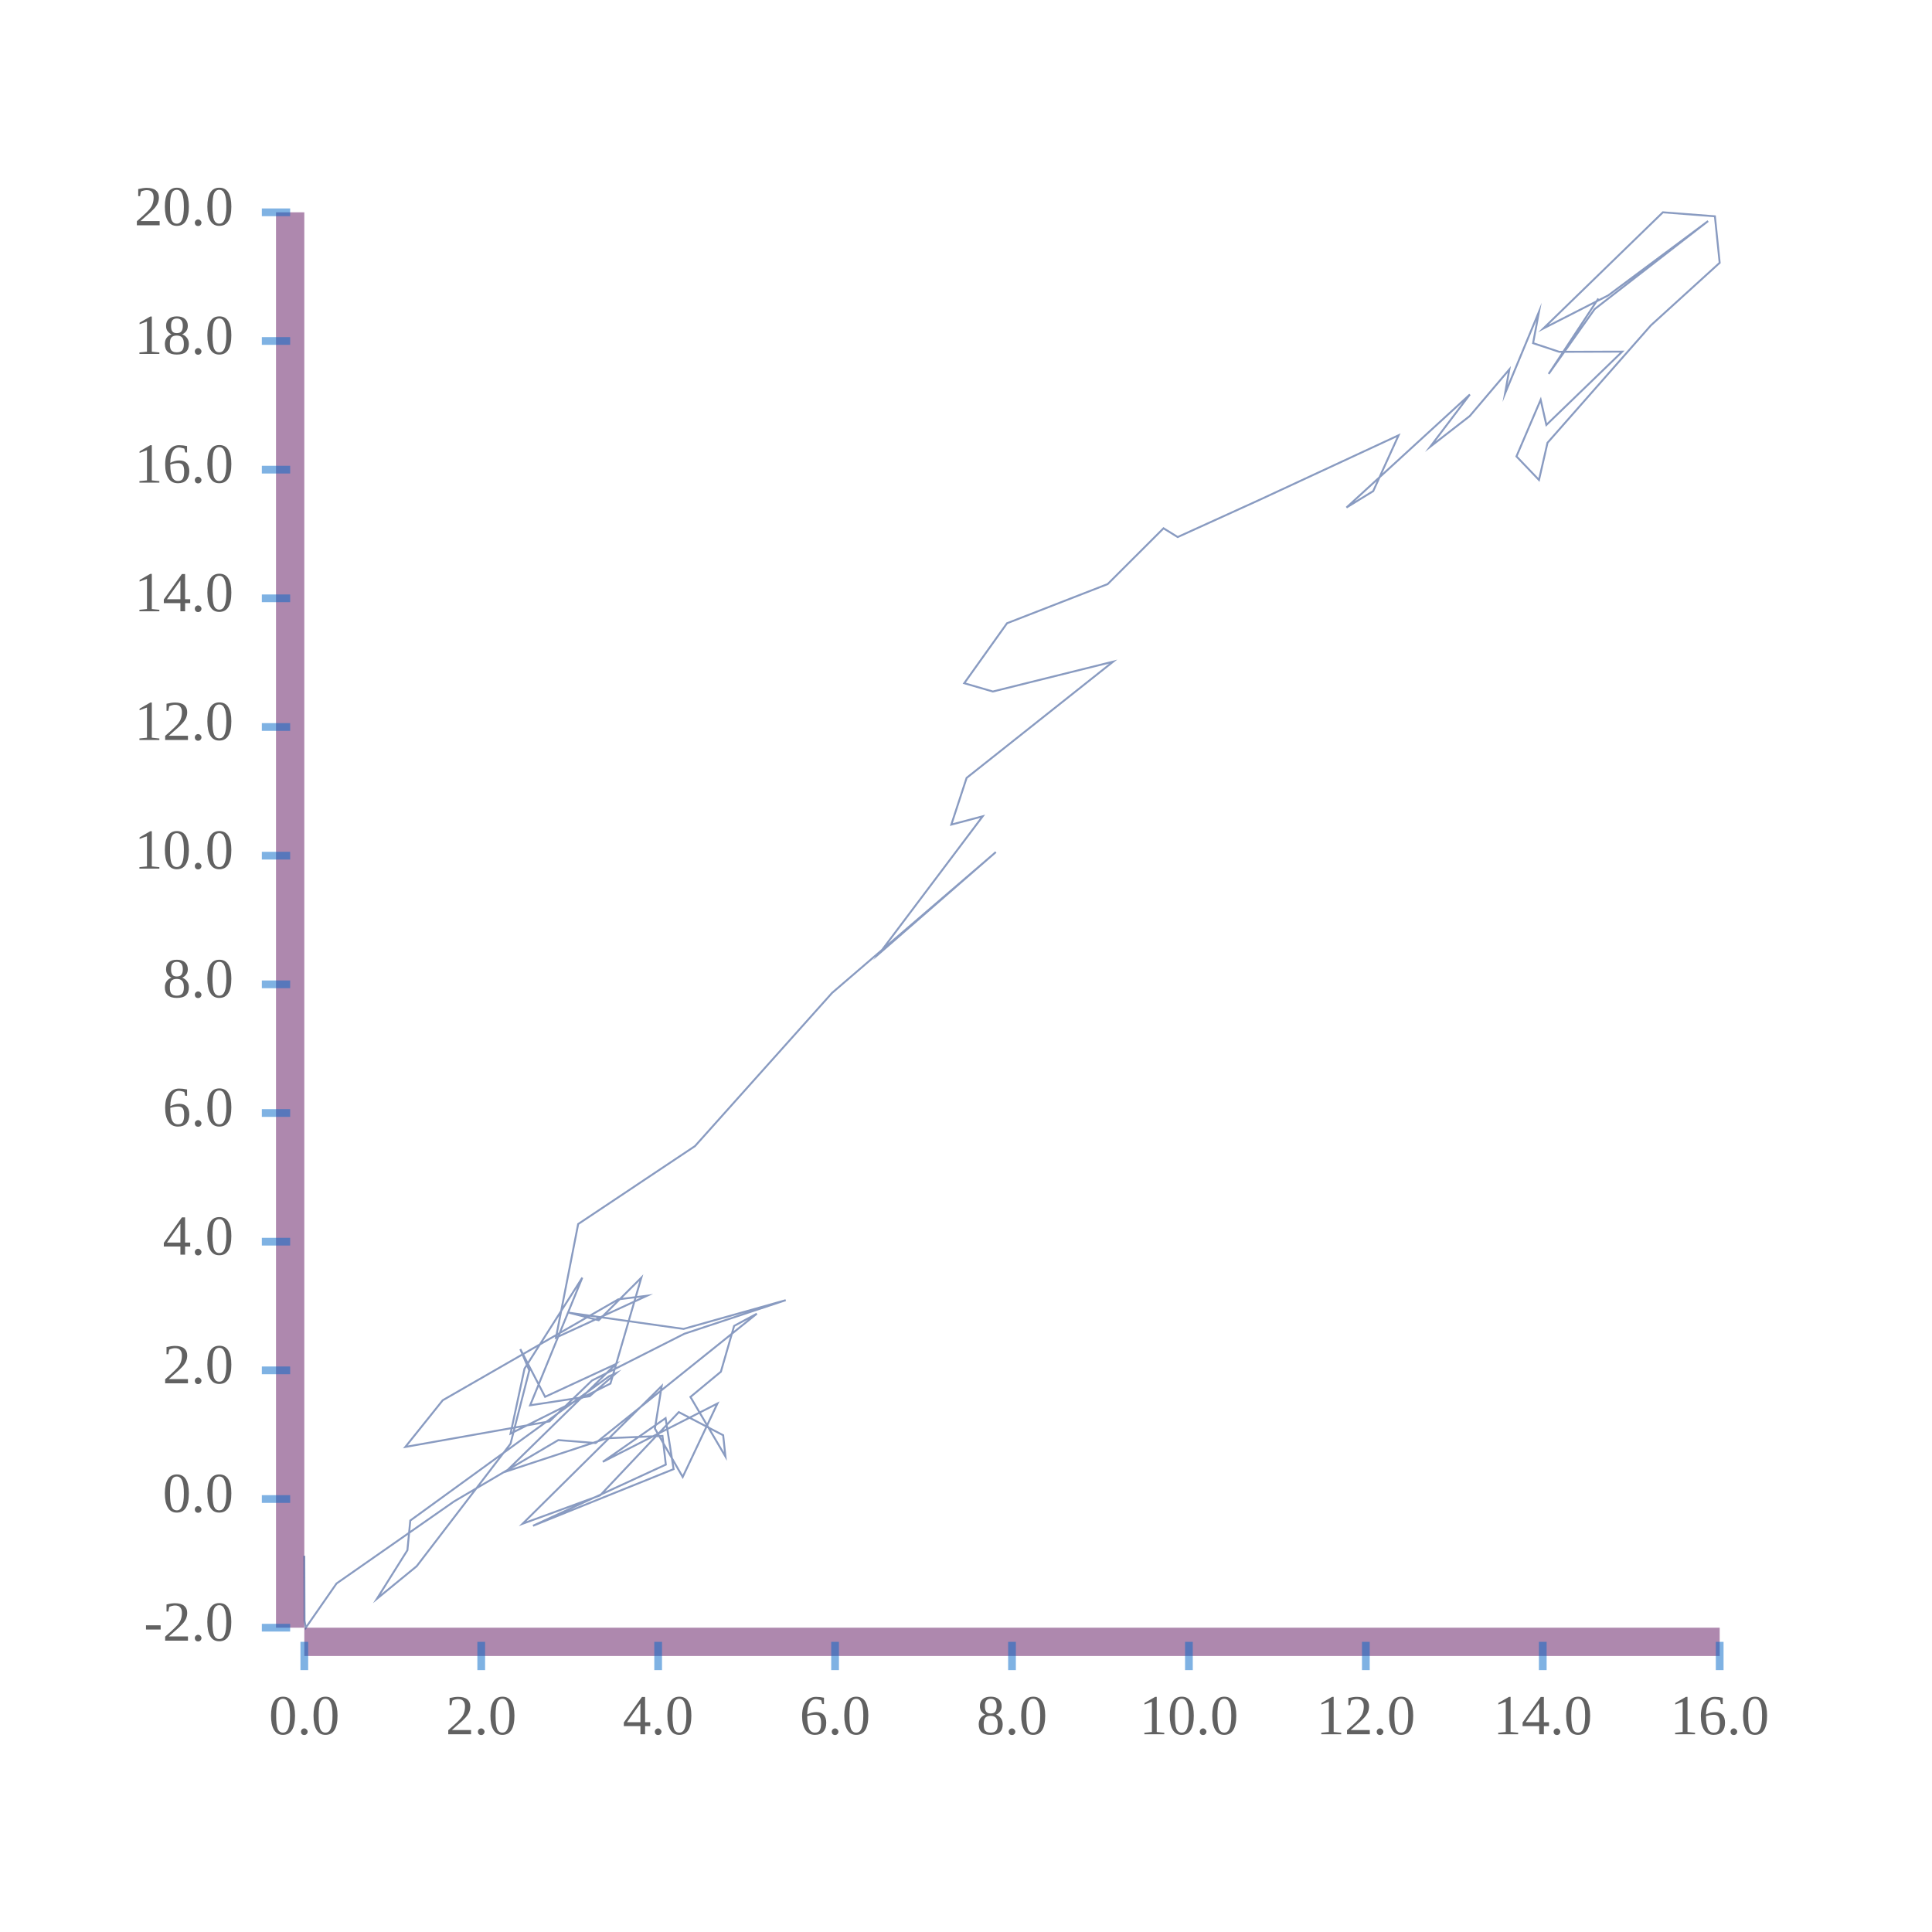
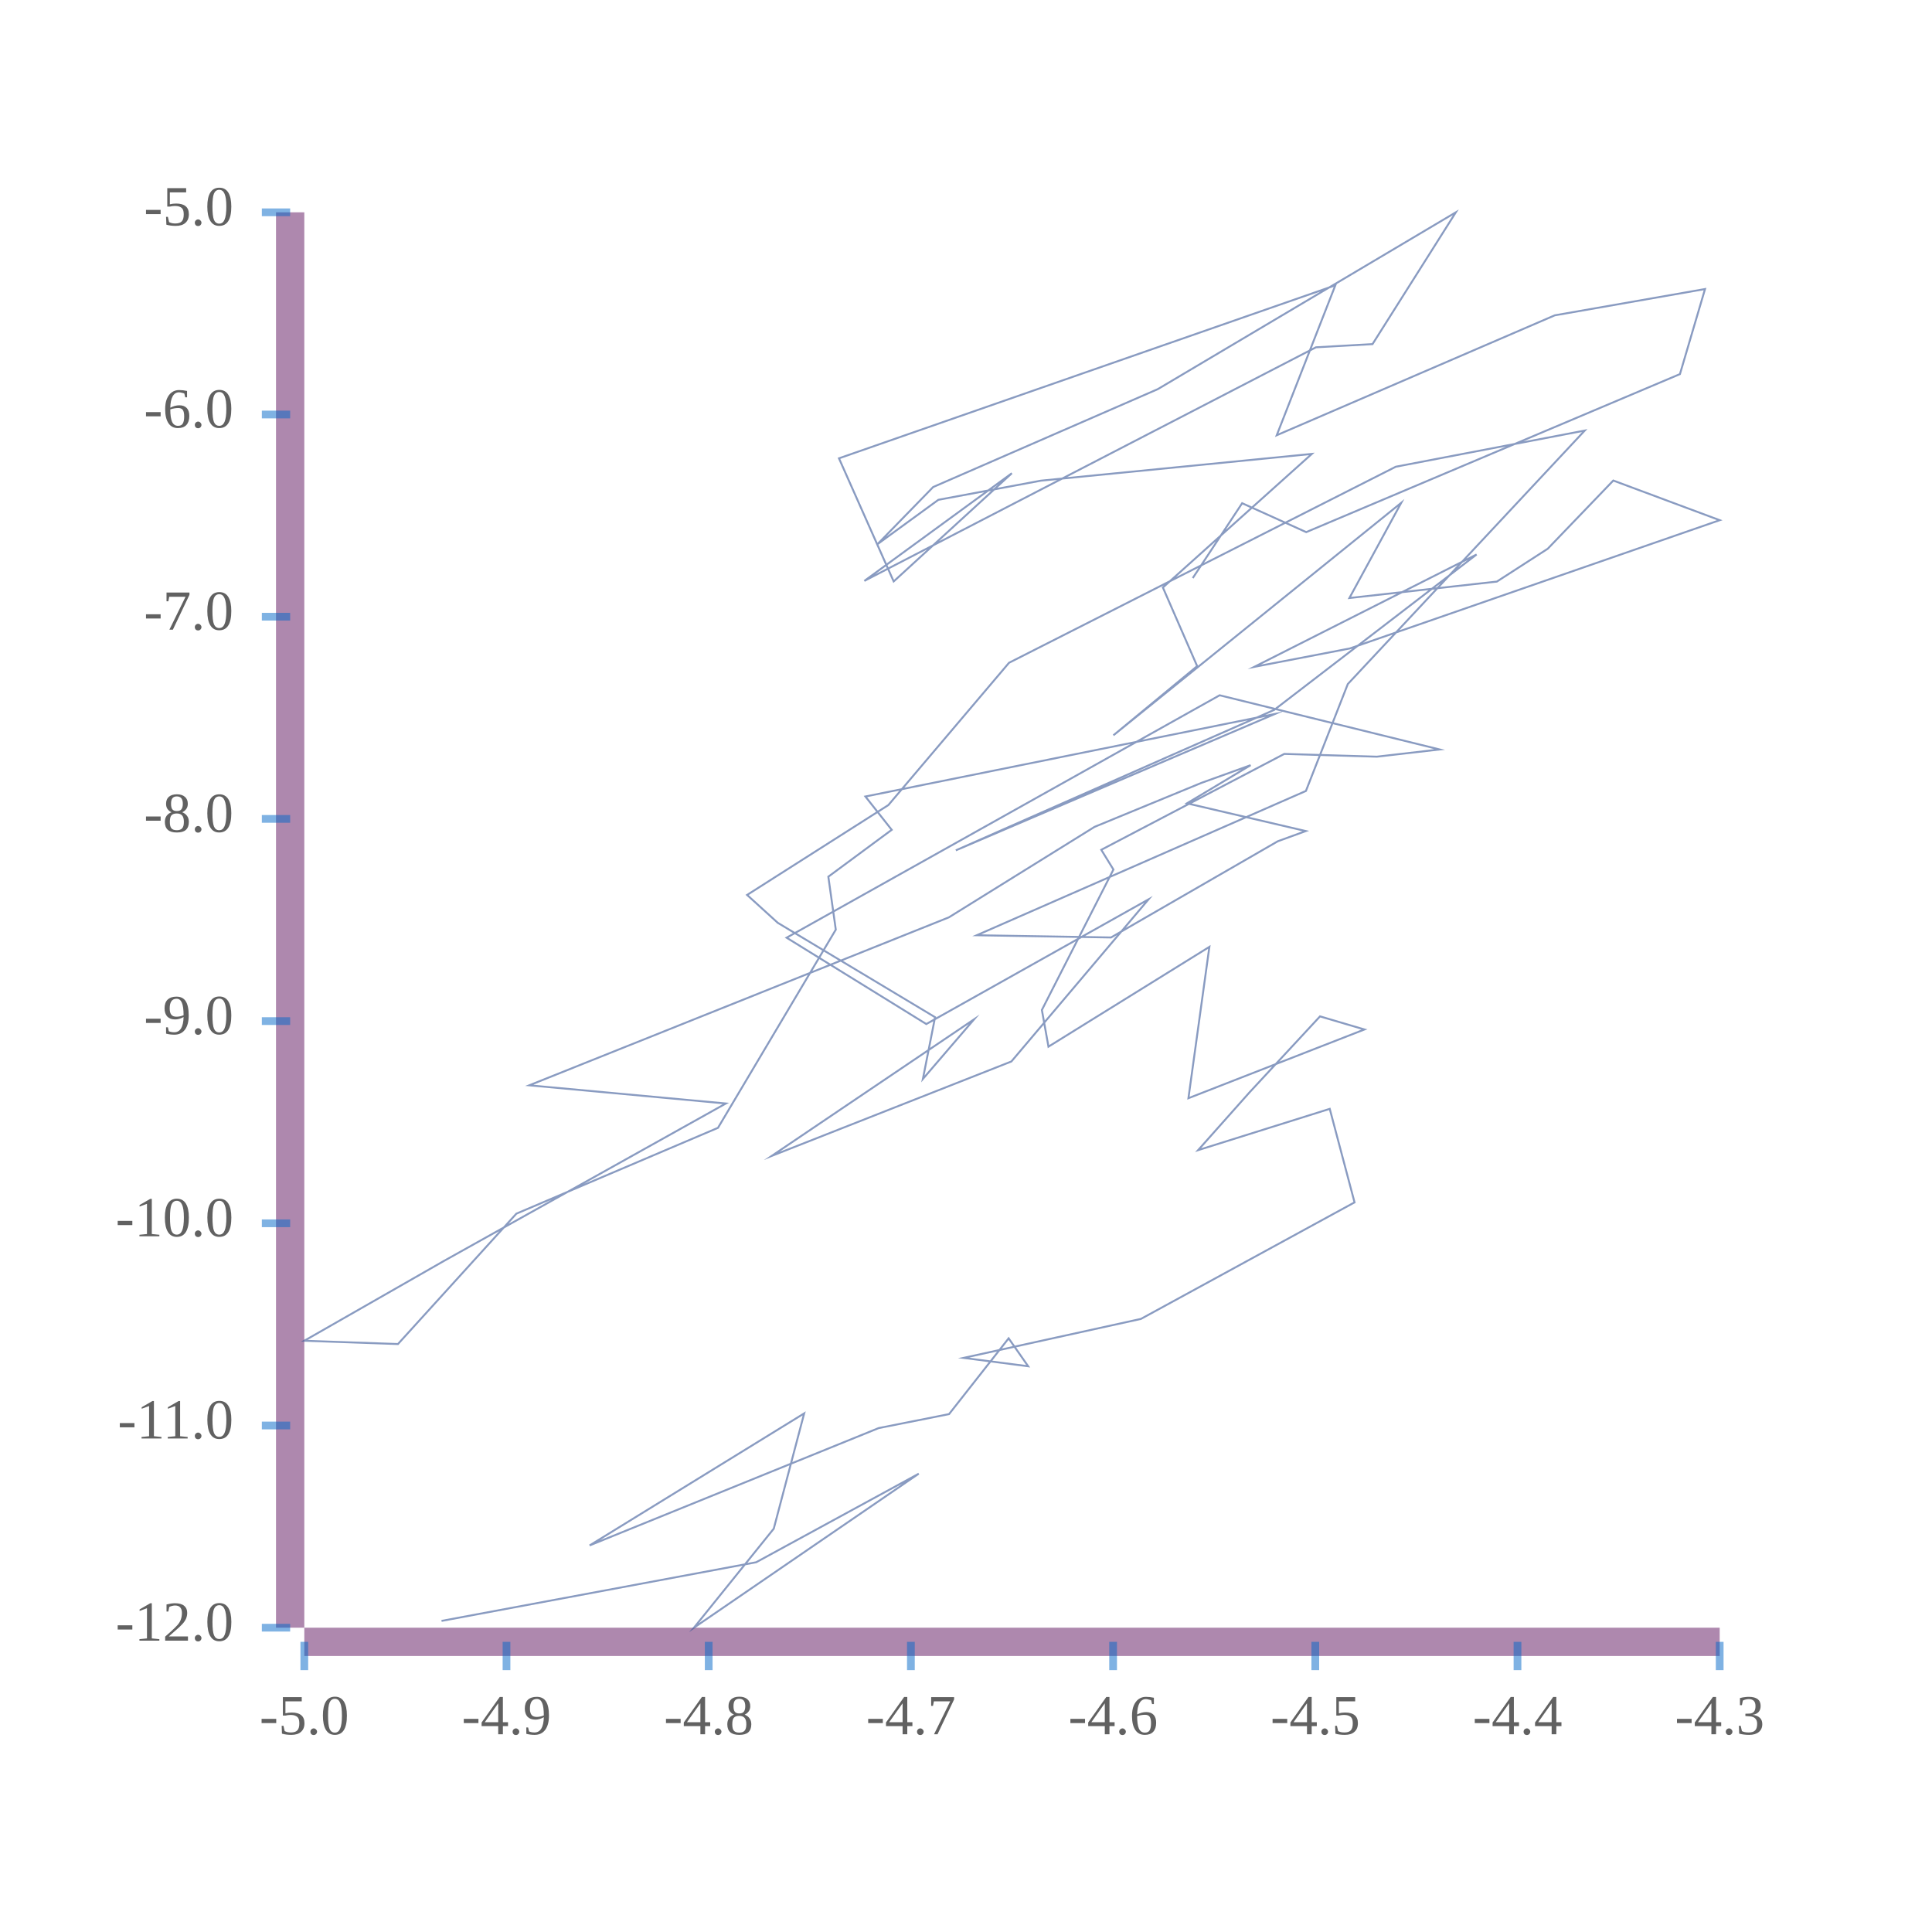
<svg xmlns="http://www.w3.org/2000/svg" height="200" stroke-opacity="1" viewBox="0 0 200 200" font-size="1" width="200" stroke="rgb(0,0,0)" version="1.1">
  <defs />
  <defs />
  <g stroke-linejoin="miter" stroke-opacity="0.0" fill-opacity="0.5" stroke="rgb(0,0,0)" stroke-width="0.0" fill="rgb(94,19,94)" stroke-linecap="butt" stroke-miterlimit="10.0">
    <path d="M 31.502,168.498 l -0,-146.52 h -2.93 l -0,146.52 Z" />
  </g>
  <defs />
  <g stroke-linejoin="miter" stroke-opacity="1.0" fill-opacity="0.7" font-size="5.861px" stroke="rgb(0,0,0)" stroke-width="0.8" fill="rgb(30,30,30)" stroke-linecap="butt" stroke-miterlimit="10.0">
-     <text dominant-baseline="middle" transform="matrix(1,0,0,1,24.1758,21.978)" stroke="none" text-anchor="end">   20.0</text>
+     <text dominant-baseline="middle" transform="matrix(1,0,0,1,24.1758,21.978)" stroke="none" text-anchor="end">   -5.0</text>
  </g>
  <defs />
  <g stroke-linejoin="miter" stroke-opacity="0.5" fill-opacity="0.0" stroke="rgb(0,102,200)" stroke-width="0.8" fill="rgb(0,0,0)" stroke-linecap="butt" stroke-miterlimit="10.0">
    <path d="M 27.106,21.978 h 2.93 " />
  </g>
  <defs />
  <g stroke-linejoin="miter" stroke-opacity="1.0" fill-opacity="0.7" font-size="5.861px" stroke="rgb(0,0,0)" stroke-width="0.8" fill="rgb(30,30,30)" stroke-linecap="butt" stroke-miterlimit="10.0">
-     <text dominant-baseline="middle" transform="matrix(1,0,0,1,24.1758,35.298)" stroke="none" text-anchor="end">   18.0</text>
+     <text dominant-baseline="middle" transform="matrix(1,0,0,1,24.1758,42.9095)" stroke="none" text-anchor="end">   -6.0</text>
  </g>
  <defs />
  <g stroke-linejoin="miter" stroke-opacity="0.5" fill-opacity="0.0" stroke="rgb(0,102,200)" stroke-width="0.8" fill="rgb(0,0,0)" stroke-linecap="butt" stroke-miterlimit="10.0">
-     <path d="M 27.106,35.298 h 2.93 " />
+     <path d="M 27.106,42.91 h 2.93 " />
  </g>
  <defs />
  <g stroke-linejoin="miter" stroke-opacity="1.0" fill-opacity="0.7" font-size="5.861px" stroke="rgb(0,0,0)" stroke-width="0.8" fill="rgb(30,30,30)" stroke-linecap="butt" stroke-miterlimit="10.0">
-     <text dominant-baseline="middle" transform="matrix(1,0,0,1,24.1758,48.618)" stroke="none" text-anchor="end">   16.0</text>
+     <text dominant-baseline="middle" transform="matrix(1,0,0,1,24.1758,63.8409)" stroke="none" text-anchor="end">   -7.0</text>
  </g>
  <defs />
  <g stroke-linejoin="miter" stroke-opacity="0.5" fill-opacity="0.0" stroke="rgb(0,102,200)" stroke-width="0.8" fill="rgb(0,0,0)" stroke-linecap="butt" stroke-miterlimit="10.0">
-     <path d="M 27.106,48.618 h 2.93 " />
+     <path d="M 27.106,63.841 h 2.93 " />
  </g>
  <defs />
  <g stroke-linejoin="miter" stroke-opacity="1.0" fill-opacity="0.7" font-size="5.861px" stroke="rgb(0,0,0)" stroke-width="0.8" fill="rgb(30,30,30)" stroke-linecap="butt" stroke-miterlimit="10.0">
-     <text dominant-baseline="middle" transform="matrix(1,0,0,1,24.1758,61.9381)" stroke="none" text-anchor="end">   14.0</text>
+     <text dominant-baseline="middle" transform="matrix(1,0,0,1,24.1758,84.7724)" stroke="none" text-anchor="end">   -8.0</text>
  </g>
  <defs />
  <g stroke-linejoin="miter" stroke-opacity="0.5" fill-opacity="0.0" stroke="rgb(0,102,200)" stroke-width="0.8" fill="rgb(0,0,0)" stroke-linecap="butt" stroke-miterlimit="10.0">
-     <path d="M 27.106,61.938 h 2.93 " />
+     <path d="M 27.106,84.772 h 2.93 " />
  </g>
  <defs />
  <g stroke-linejoin="miter" stroke-opacity="1.0" fill-opacity="0.7" font-size="5.861px" stroke="rgb(0,0,0)" stroke-width="0.8" fill="rgb(30,30,30)" stroke-linecap="butt" stroke-miterlimit="10.0">
-     <text dominant-baseline="middle" transform="matrix(1,0,0,1,24.1758,75.2581)" stroke="none" text-anchor="end">   12.0</text>
+     <text dominant-baseline="middle" transform="matrix(1,0,0,1,24.1758,105.7038)" stroke="none" text-anchor="end">   -9.0</text>
  </g>
  <defs />
  <g stroke-linejoin="miter" stroke-opacity="0.5" fill-opacity="0.0" stroke="rgb(0,102,200)" stroke-width="0.8" fill="rgb(0,0,0)" stroke-linecap="butt" stroke-miterlimit="10.0">
-     <path d="M 27.106,75.258 h 2.93 " />
+     <path d="M 27.106,105.704 h 2.93 " />
  </g>
  <defs />
  <g stroke-linejoin="miter" stroke-opacity="1.0" fill-opacity="0.7" font-size="5.861px" stroke="rgb(0,0,0)" stroke-width="0.8" fill="rgb(30,30,30)" stroke-linecap="butt" stroke-miterlimit="10.0">
-     <text dominant-baseline="middle" transform="matrix(1,0,0,1,24.1758,88.5781)" stroke="none" text-anchor="end">   10.0</text>
+     <text dominant-baseline="middle" transform="matrix(1,0,0,1,24.1758,126.6353)" stroke="none" text-anchor="end">  -10.0</text>
  </g>
  <defs />
  <g stroke-linejoin="miter" stroke-opacity="0.5" fill-opacity="0.0" stroke="rgb(0,102,200)" stroke-width="0.8" fill="rgb(0,0,0)" stroke-linecap="butt" stroke-miterlimit="10.0">
-     <path d="M 27.106,88.578 h 2.93 " />
+     <path d="M 27.106,126.635 h 2.93 " />
  </g>
  <defs />
  <g stroke-linejoin="miter" stroke-opacity="1.0" fill-opacity="0.7" font-size="5.861px" stroke="rgb(0,0,0)" stroke-width="0.8" fill="rgb(30,30,30)" stroke-linecap="butt" stroke-miterlimit="10.0">
-     <text dominant-baseline="middle" transform="matrix(1,0,0,1,24.1758,101.8981)" stroke="none" text-anchor="end">    8.0</text>
+     <text dominant-baseline="middle" transform="matrix(1,0,0,1,24.1758,147.5667)" stroke="none" text-anchor="end">  -11.0</text>
  </g>
  <defs />
  <g stroke-linejoin="miter" stroke-opacity="0.5" fill-opacity="0.0" stroke="rgb(0,102,200)" stroke-width="0.8" fill="rgb(0,0,0)" stroke-linecap="butt" stroke-miterlimit="10.0">
-     <path d="M 27.106,101.898 h 2.93 " />
+     <path d="M 27.106,147.567 h 2.93 " />
  </g>
  <defs />
  <g stroke-linejoin="miter" stroke-opacity="1.0" fill-opacity="0.7" font-size="5.861px" stroke="rgb(0,0,0)" stroke-width="0.8" fill="rgb(30,30,30)" stroke-linecap="butt" stroke-miterlimit="10.0">
-     <text dominant-baseline="middle" transform="matrix(1,0,0,1,24.1758,115.2181)" stroke="none" text-anchor="end">    6.0</text>
-   </g>
-   <defs />
-   <g stroke-linejoin="miter" stroke-opacity="0.5" fill-opacity="0.0" stroke="rgb(0,102,200)" stroke-width="0.8" fill="rgb(0,0,0)" stroke-linecap="butt" stroke-miterlimit="10.0">
-     <path d="M 27.106,115.218 h 2.93 " />
-   </g>
-   <defs />
-   <g stroke-linejoin="miter" stroke-opacity="1.0" fill-opacity="0.7" font-size="5.861px" stroke="rgb(0,0,0)" stroke-width="0.8" fill="rgb(30,30,30)" stroke-linecap="butt" stroke-miterlimit="10.0">
-     <text dominant-baseline="middle" transform="matrix(1,0,0,1,24.1758,128.5381)" stroke="none" text-anchor="end">    4.0</text>
-   </g>
-   <defs />
-   <g stroke-linejoin="miter" stroke-opacity="0.5" fill-opacity="0.0" stroke="rgb(0,102,200)" stroke-width="0.8" fill="rgb(0,0,0)" stroke-linecap="butt" stroke-miterlimit="10.0">
-     <path d="M 27.106,128.538 h 2.93 " />
-   </g>
-   <defs />
-   <g stroke-linejoin="miter" stroke-opacity="1.0" fill-opacity="0.7" font-size="5.861px" stroke="rgb(0,0,0)" stroke-width="0.8" fill="rgb(30,30,30)" stroke-linecap="butt" stroke-miterlimit="10.0">
-     <text dominant-baseline="middle" transform="matrix(1,0,0,1,24.1758,141.8581)" stroke="none" text-anchor="end">    2.0</text>
-   </g>
-   <defs />
-   <g stroke-linejoin="miter" stroke-opacity="0.5" fill-opacity="0.0" stroke="rgb(0,102,200)" stroke-width="0.8" fill="rgb(0,0,0)" stroke-linecap="butt" stroke-miterlimit="10.0">
-     <path d="M 27.106,141.858 h 2.93 " />
-   </g>
-   <defs />
-   <g stroke-linejoin="miter" stroke-opacity="1.0" fill-opacity="0.7" font-size="5.861px" stroke="rgb(0,0,0)" stroke-width="0.8" fill="rgb(30,30,30)" stroke-linecap="butt" stroke-miterlimit="10.0">
-     <text dominant-baseline="middle" transform="matrix(1,0,0,1,24.1758,155.1782)" stroke="none" text-anchor="end">    0.0</text>
-   </g>
-   <defs />
-   <g stroke-linejoin="miter" stroke-opacity="0.5" fill-opacity="0.0" stroke="rgb(0,102,200)" stroke-width="0.8" fill="rgb(0,0,0)" stroke-linecap="butt" stroke-miterlimit="10.0">
-     <path d="M 27.106,155.178 h 2.93 " />
-   </g>
-   <defs />
-   <g stroke-linejoin="miter" stroke-opacity="1.0" fill-opacity="0.7" font-size="5.861px" stroke="rgb(0,0,0)" stroke-width="0.8" fill="rgb(30,30,30)" stroke-linecap="butt" stroke-miterlimit="10.0">
-     <text dominant-baseline="middle" transform="matrix(1,0,0,1,24.1758,168.4982)" stroke="none" text-anchor="end">   -2.0</text>
+     <text dominant-baseline="middle" transform="matrix(1,0,0,1,24.1758,168.4982)" stroke="none" text-anchor="end">  -12.0</text>
  </g>
  <defs />
  <g stroke-linejoin="miter" stroke-opacity="0.5" fill-opacity="0.0" stroke="rgb(0,102,200)" stroke-width="0.8" fill="rgb(0,0,0)" stroke-linecap="butt" stroke-miterlimit="10.0">
    <path d="M 27.106,168.498 h 2.93 " />
  </g>
  <defs />
  <g stroke-linejoin="miter" stroke-opacity="0.0" fill-opacity="0.5" stroke="rgb(0,0,0)" stroke-width="0.0" fill="rgb(94,19,94)" stroke-linecap="butt" stroke-miterlimit="10.0">
    <path d="M 178.022,171.429 l -0,-2.93 h -146.52 l -0,2.93 Z" />
  </g>
  <defs />
  <g stroke-linejoin="miter" stroke-opacity="1.0" fill-opacity="0.7" font-size="5.861px" stroke="rgb(0,0,0)" stroke-width="0.8" fill="rgb(30,30,30)" stroke-linecap="butt" stroke-miterlimit="10.0">
-     <text dominant-baseline="text-before-edge" transform="matrix(1,0,0,1,178.022,175.8242)" stroke="none" text-anchor="middle">   16.0</text>
+     <text dominant-baseline="text-before-edge" transform="matrix(1,0,0,1,178.022,175.8242)" stroke="none" text-anchor="middle">   -4.3</text>
  </g>
  <defs />
  <g stroke-linejoin="miter" stroke-opacity="0.5" fill-opacity="0.0" stroke="rgb(0,102,200)" stroke-width="0.8" fill="rgb(0,0,0)" stroke-linecap="butt" stroke-miterlimit="10.0">
    <path d="M 178.022,169.963 v 2.93 " />
  </g>
  <defs />
  <g stroke-linejoin="miter" stroke-opacity="1.0" fill-opacity="0.7" font-size="5.861px" stroke="rgb(0,0,0)" stroke-width="0.8" fill="rgb(30,30,30)" stroke-linecap="butt" stroke-miterlimit="10.0">
-     <text dominant-baseline="text-before-edge" transform="matrix(1,0,0,1,159.707,175.8242)" stroke="none" text-anchor="middle">   14.0</text>
+     <text dominant-baseline="text-before-edge" transform="matrix(1,0,0,1,157.0905,175.8242)" stroke="none" text-anchor="middle">   -4.4</text>
  </g>
  <defs />
  <g stroke-linejoin="miter" stroke-opacity="0.5" fill-opacity="0.0" stroke="rgb(0,102,200)" stroke-width="0.8" fill="rgb(0,0,0)" stroke-linecap="butt" stroke-miterlimit="10.0">
-     <path d="M 159.707,169.963 v 2.93 " />
+     <path d="M 157.09,169.963 v 2.93 " />
  </g>
  <defs />
  <g stroke-linejoin="miter" stroke-opacity="1.0" fill-opacity="0.7" font-size="5.861px" stroke="rgb(0,0,0)" stroke-width="0.8" fill="rgb(30,30,30)" stroke-linecap="butt" stroke-miterlimit="10.0">
-     <text dominant-baseline="text-before-edge" transform="matrix(1,0,0,1,141.3919,175.8242)" stroke="none" text-anchor="middle">   12.0</text>
+     <text dominant-baseline="text-before-edge" transform="matrix(1,0,0,1,136.1591,175.8242)" stroke="none" text-anchor="middle">   -4.5</text>
  </g>
  <defs />
  <g stroke-linejoin="miter" stroke-opacity="0.5" fill-opacity="0.0" stroke="rgb(0,102,200)" stroke-width="0.8" fill="rgb(0,0,0)" stroke-linecap="butt" stroke-miterlimit="10.0">
-     <path d="M 141.392,169.963 v 2.93 " />
+     <path d="M 136.159,169.963 v 2.93 " />
  </g>
  <defs />
  <g stroke-linejoin="miter" stroke-opacity="1.0" fill-opacity="0.7" font-size="5.861px" stroke="rgb(0,0,0)" stroke-width="0.8" fill="rgb(30,30,30)" stroke-linecap="butt" stroke-miterlimit="10.0">
-     <text dominant-baseline="text-before-edge" transform="matrix(1,0,0,1,123.0769,175.8242)" stroke="none" text-anchor="middle">   10.0</text>
+     <text dominant-baseline="text-before-edge" transform="matrix(1,0,0,1,115.2276,175.8242)" stroke="none" text-anchor="middle">   -4.6</text>
  </g>
  <defs />
  <g stroke-linejoin="miter" stroke-opacity="0.5" fill-opacity="0.0" stroke="rgb(0,102,200)" stroke-width="0.8" fill="rgb(0,0,0)" stroke-linecap="butt" stroke-miterlimit="10.0">
-     <path d="M 123.077,169.963 v 2.93 " />
+     <path d="M 115.228,169.963 v 2.93 " />
  </g>
  <defs />
  <g stroke-linejoin="miter" stroke-opacity="1.0" fill-opacity="0.7" font-size="5.861px" stroke="rgb(0,0,0)" stroke-width="0.8" fill="rgb(30,30,30)" stroke-linecap="butt" stroke-miterlimit="10.0">
-     <text dominant-baseline="text-before-edge" transform="matrix(1,0,0,1,104.7619,175.8242)" stroke="none" text-anchor="middle">    8.0</text>
+     <text dominant-baseline="text-before-edge" transform="matrix(1,0,0,1,94.2962,175.8242)" stroke="none" text-anchor="middle">   -4.7</text>
  </g>
  <defs />
  <g stroke-linejoin="miter" stroke-opacity="0.5" fill-opacity="0.0" stroke="rgb(0,102,200)" stroke-width="0.8" fill="rgb(0,0,0)" stroke-linecap="butt" stroke-miterlimit="10.0">
-     <path d="M 104.762,169.963 v 2.93 " />
+     <path d="M 94.296,169.963 v 2.93 " />
  </g>
  <defs />
  <g stroke-linejoin="miter" stroke-opacity="1.0" fill-opacity="0.7" font-size="5.861px" stroke="rgb(0,0,0)" stroke-width="0.8" fill="rgb(30,30,30)" stroke-linecap="butt" stroke-miterlimit="10.0">
-     <text dominant-baseline="text-before-edge" transform="matrix(1,0,0,1,86.4469,175.8242)" stroke="none" text-anchor="middle">    6.0</text>
+     <text dominant-baseline="text-before-edge" transform="matrix(1,0,0,1,73.3647,175.8242)" stroke="none" text-anchor="middle">   -4.8</text>
  </g>
  <defs />
  <g stroke-linejoin="miter" stroke-opacity="0.5" fill-opacity="0.0" stroke="rgb(0,102,200)" stroke-width="0.8" fill="rgb(0,0,0)" stroke-linecap="butt" stroke-miterlimit="10.0">
-     <path d="M 86.447,169.963 v 2.93 " />
+     <path d="M 73.365,169.963 v 2.93 " />
  </g>
  <defs />
  <g stroke-linejoin="miter" stroke-opacity="1.0" fill-opacity="0.7" font-size="5.861px" stroke="rgb(0,0,0)" stroke-width="0.8" fill="rgb(30,30,30)" stroke-linecap="butt" stroke-miterlimit="10.0">
-     <text dominant-baseline="text-before-edge" transform="matrix(1,0,0,1,68.1319,175.8242)" stroke="none" text-anchor="middle">    4.0</text>
+     <text dominant-baseline="text-before-edge" transform="matrix(1,0,0,1,52.4333,175.8242)" stroke="none" text-anchor="middle">   -4.9</text>
  </g>
  <defs />
  <g stroke-linejoin="miter" stroke-opacity="0.5" fill-opacity="0.0" stroke="rgb(0,102,200)" stroke-width="0.8" fill="rgb(0,0,0)" stroke-linecap="butt" stroke-miterlimit="10.0">
-     <path d="M 68.132,169.963 v 2.93 " />
+     <path d="M 52.433,169.963 v 2.93 " />
  </g>
  <defs />
  <g stroke-linejoin="miter" stroke-opacity="1.0" fill-opacity="0.7" font-size="5.861px" stroke="rgb(0,0,0)" stroke-width="0.8" fill="rgb(30,30,30)" stroke-linecap="butt" stroke-miterlimit="10.0">
-     <text dominant-baseline="text-before-edge" transform="matrix(1,0,0,1,49.8168,175.8242)" stroke="none" text-anchor="middle">    2.0</text>
-   </g>
-   <defs />
-   <g stroke-linejoin="miter" stroke-opacity="0.5" fill-opacity="0.0" stroke="rgb(0,102,200)" stroke-width="0.8" fill="rgb(0,0,0)" stroke-linecap="butt" stroke-miterlimit="10.0">
-     <path d="M 49.817,169.963 v 2.93 " />
-   </g>
-   <defs />
-   <g stroke-linejoin="miter" stroke-opacity="1.0" fill-opacity="0.7" font-size="5.861px" stroke="rgb(0,0,0)" stroke-width="0.8" fill="rgb(30,30,30)" stroke-linecap="butt" stroke-miterlimit="10.0">
-     <text dominant-baseline="text-before-edge" transform="matrix(1,0,0,1,31.5018,175.8242)" stroke="none" text-anchor="middle">    0.0</text>
+     <text dominant-baseline="text-before-edge" transform="matrix(1,0,0,1,31.5018,175.8242)" stroke="none" text-anchor="middle">   -5.0</text>
  </g>
  <defs />
  <g stroke-linejoin="miter" stroke-opacity="0.5" fill-opacity="0.0" stroke="rgb(0,102,200)" stroke-width="0.8" fill="rgb(0,0,0)" stroke-linecap="butt" stroke-miterlimit="10.0">
    <path d="M 31.502,169.963 v 2.93 " />
  </g>
  <defs />
  <g stroke-linejoin="miter" stroke-opacity="0.6" fill-opacity="0.0" stroke="rgb(59,89,152)" stroke-width="0.2" fill="rgb(0,0,0)" stroke-linecap="butt" stroke-miterlimit="10.0">
-     <path d="M 31.502,161.056 l 0.024,6.735 l 0.13,0.708 l 3.185,-4.58 l 12.149,-8.482 l 10.805,-6.359 l 3.868,0.304 l 16.683,-13.387 l -2.349,1.262 l -1.371,4.743 l -3.151,2.612 l 3.623,6.165 l -0.236,-2.203 l -4.592,-2.392 l -8.144,8.618 l -8.028,2.937 l 14.401,-14.255 l -0.704,4.401 l 2.878,5.015 l 3.597,-7.607 l -11.865,6.036 l 6.496,-4.518 l 0.83,5.275 l -14.555,5.865 l 13.749,-6.336 l -0.345,-2.966 l -5.727,0.238 l -10.467,3.445 l 11.359,-11.119 l -7.317,3.387 l -2.565,-4.938 l 0.929,2.205 l -1.942,7.589 l -9.714,12.679 l -4.116,3.369 l 3.154,-5.025 l 0.299,-3.072 l 20.579,-14.935 l 0.721,-0.318 l -2.736,2.386 l -6.157,0.938 l 5.399,-13.212 l -5.983,9.421 l -1.444,6.722 l 10.343,-5.183 l 3.195,-10.959 l -4.413,4.406 l -3.062,-0.776 l 11.848,1.674 l 10.575,-2.974 l -10.491,3.476 l -9.573,4.845 l -4.384,4.224 l -14.929,2.646 l 3.869,-4.83 l 18.178,-10.45 l 2.969,-0.369 l -9.425,4.335 l 2.3,-11.758 l 12.097,-8.074 l 14.185,-15.853 l 16.955,-14.581 l -12.044,10.482 l 10.682,-14.184 l -3.246,0.858 l 1.583,-4.835 l 15.172,-12.035 l -12.457,3.094 l -2.961,-0.86 l 4.428,-6.207 l 10.42,-4.055 l 5.782,-5.775 l 1.467,0.906 l 8.306,-3.775 l 14.561,-6.759 l -2.629,5.779 l -2.765,1.699 l 12.772,-11.701 l -4.102,5.407 l 4.085,-3.171 l 4.102,-4.831 l -0.443,2.494 l 3.513,-8.467 l -0.61,3.253 l 2.7,0.896 l 6.527,-0.018 l -7.852,7.588 l -0.59,-2.605 l -2.507,5.862 l 2.332,2.439 l 0.882,-3.849 l 10.704,-12.156 l 7.119,-6.475 l -0.494,-4.813 l -5.384,-0.414 l -12.376,12.027 l 6.713,-3.423 l 10.343,-7.697 l -11.749,9.118 l -4.757,6.705 l 5.148,-7.806 " />
+     <path d="M 123.475,59.841 l 5.112,-7.749 l 6.632,2.995 l 38.688,-16.36 l 2.597,-8.805 l -15.559,2.722 l -28.779,12.412 l 6.067,-15.519 l -51.383,17.909 l 5.664,12.743 l 12.233,-11.201 l -15.269,11.146 l 46.748,-24.181 l 5.856,-0.33 l 8.626,-13.645 l -30.852,18.304 l -23.256,10.136 l -5.764,5.916 l 6.303,-4.593 l 10.603,-1.981 l 28.058,-2.771 l -15.418,13.83 l 3.548,8.139 l -8.672,7.16 l 29.796,-24.066 l -5.365,9.855 l 15.265,-1.701 l 5.268,-3.4 l 6.786,-7.061 l 11.014,4.105 l -38.276,13.275 l -9.906,1.908 l 23.016,-11.633 l -20.947,16.085 l -32.963,14.544 l 33.027,-14.118 l -42.388,8.543 l 2.725,3.449 l -6.561,4.851 l 0.772,5.483 l -12.195,20.515 l -20.871,8.886 l -12.259,13.497 l -9.693,-0.341 l 14.448,-8.259 l 29.191,-16.302 l -20.352,-1.882 l 43.437,-17.387 l 15.082,-9.367 l 11.048,-4.548 l 5.108,-1.838 l -6.592,3.949 l 12.3,2.871 l -2.898,1.057 l -17.262,9.959 l -13.899,-0.23 l 34.074,-14.938 l 4.336,-11.066 l 24.527,-26.24 l -19.557,3.742 l -40.04,20.296 l -12.488,14.727 l -14.627,9.306 l 3.174,2.885 l 16.286,9.771 l -1.263,6.396 l 5.309,-6.182 l -20.959,14.146 l 24.812,-9.776 l 14.199,-16.784 l -23.006,12.909 l -14.461,-8.938 l 44.827,-25.096 l 22.772,5.609 l -6.497,0.747 l -9.583,-0.286 l -18.946,9.926 l 1.259,2.044 l -7.407,14.537 l 0.682,3.798 l 16.657,-10.33 l -2.168,15.665 l 18.219,-7.113 l -4.597,-1.358 l -7.311,7.881 l -5.309,5.967 l 13.627,-4.274 l 2.567,9.681 l -22.114,12.064 l -18.357,4.036 l 6.684,0.866 l -2.021,-2.892 l -6.168,7.845 l -7.287,1.447 l -29.92,12.146 l 22.21,-13.668 l -3.15,11.935 l -8.265,10.253 l 23.275,-15.946 l -16.829,9.169 l -32.573,6.072 " />
  </g>
</svg>
